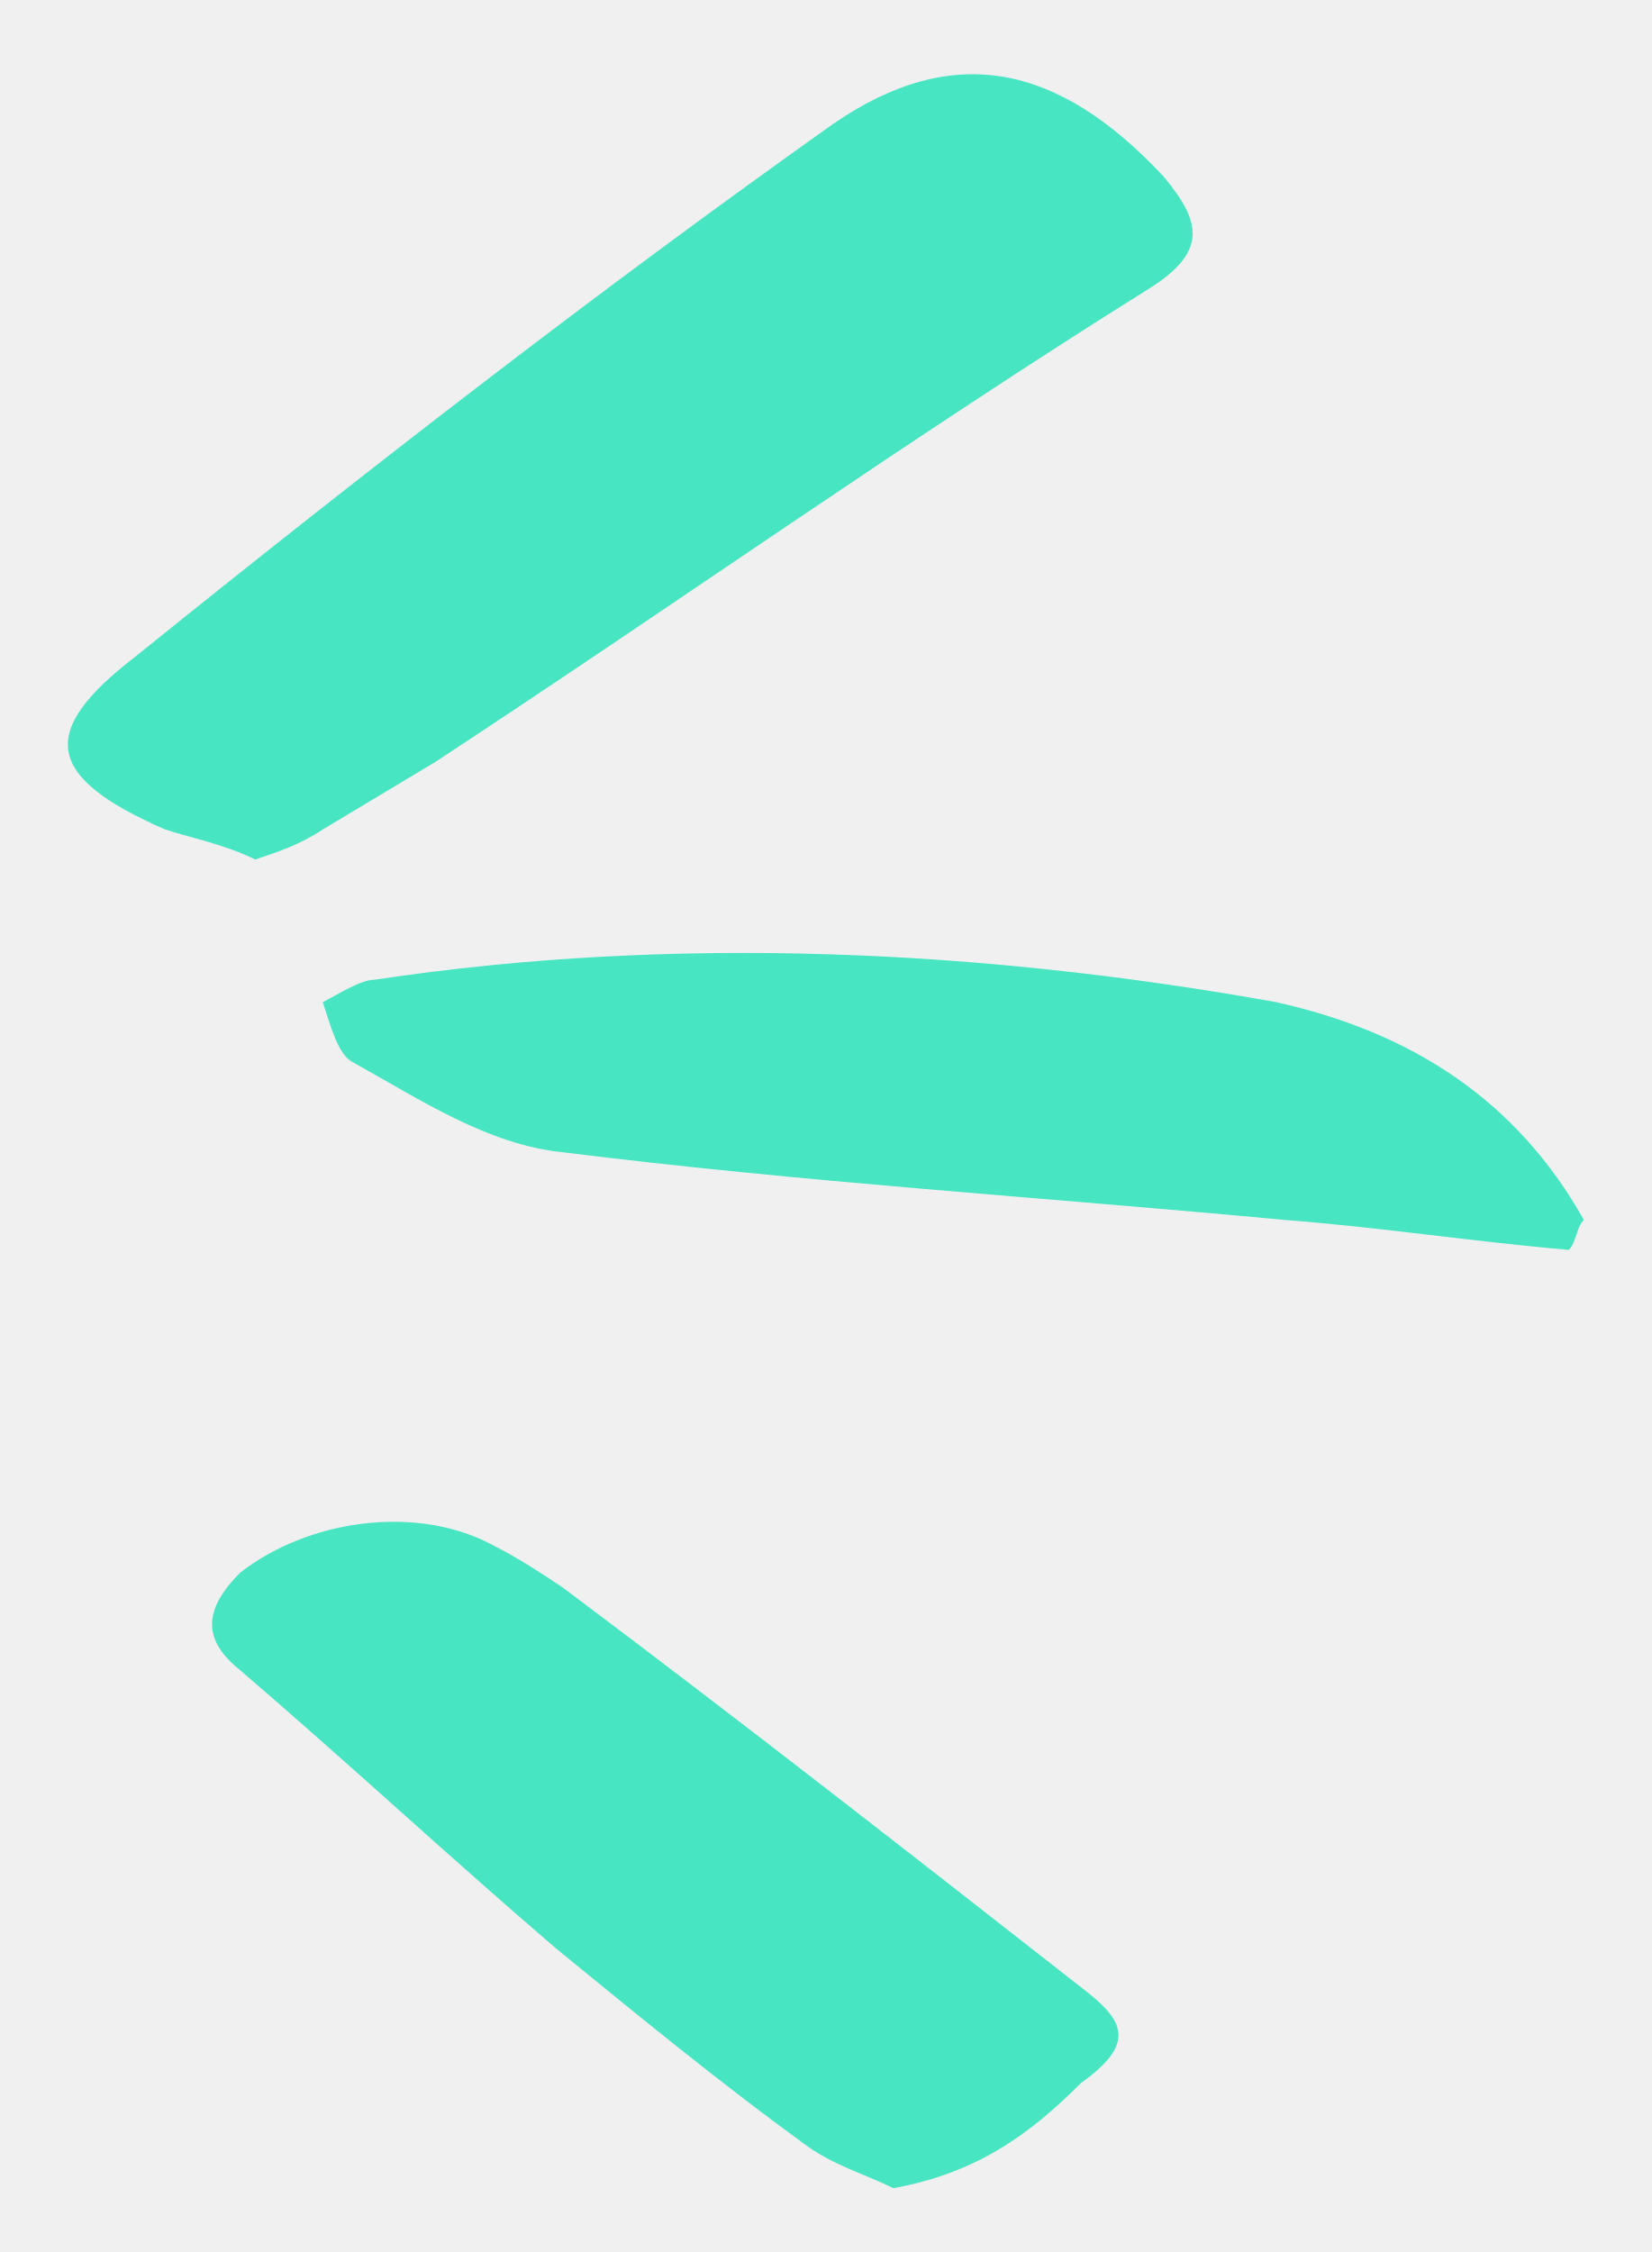
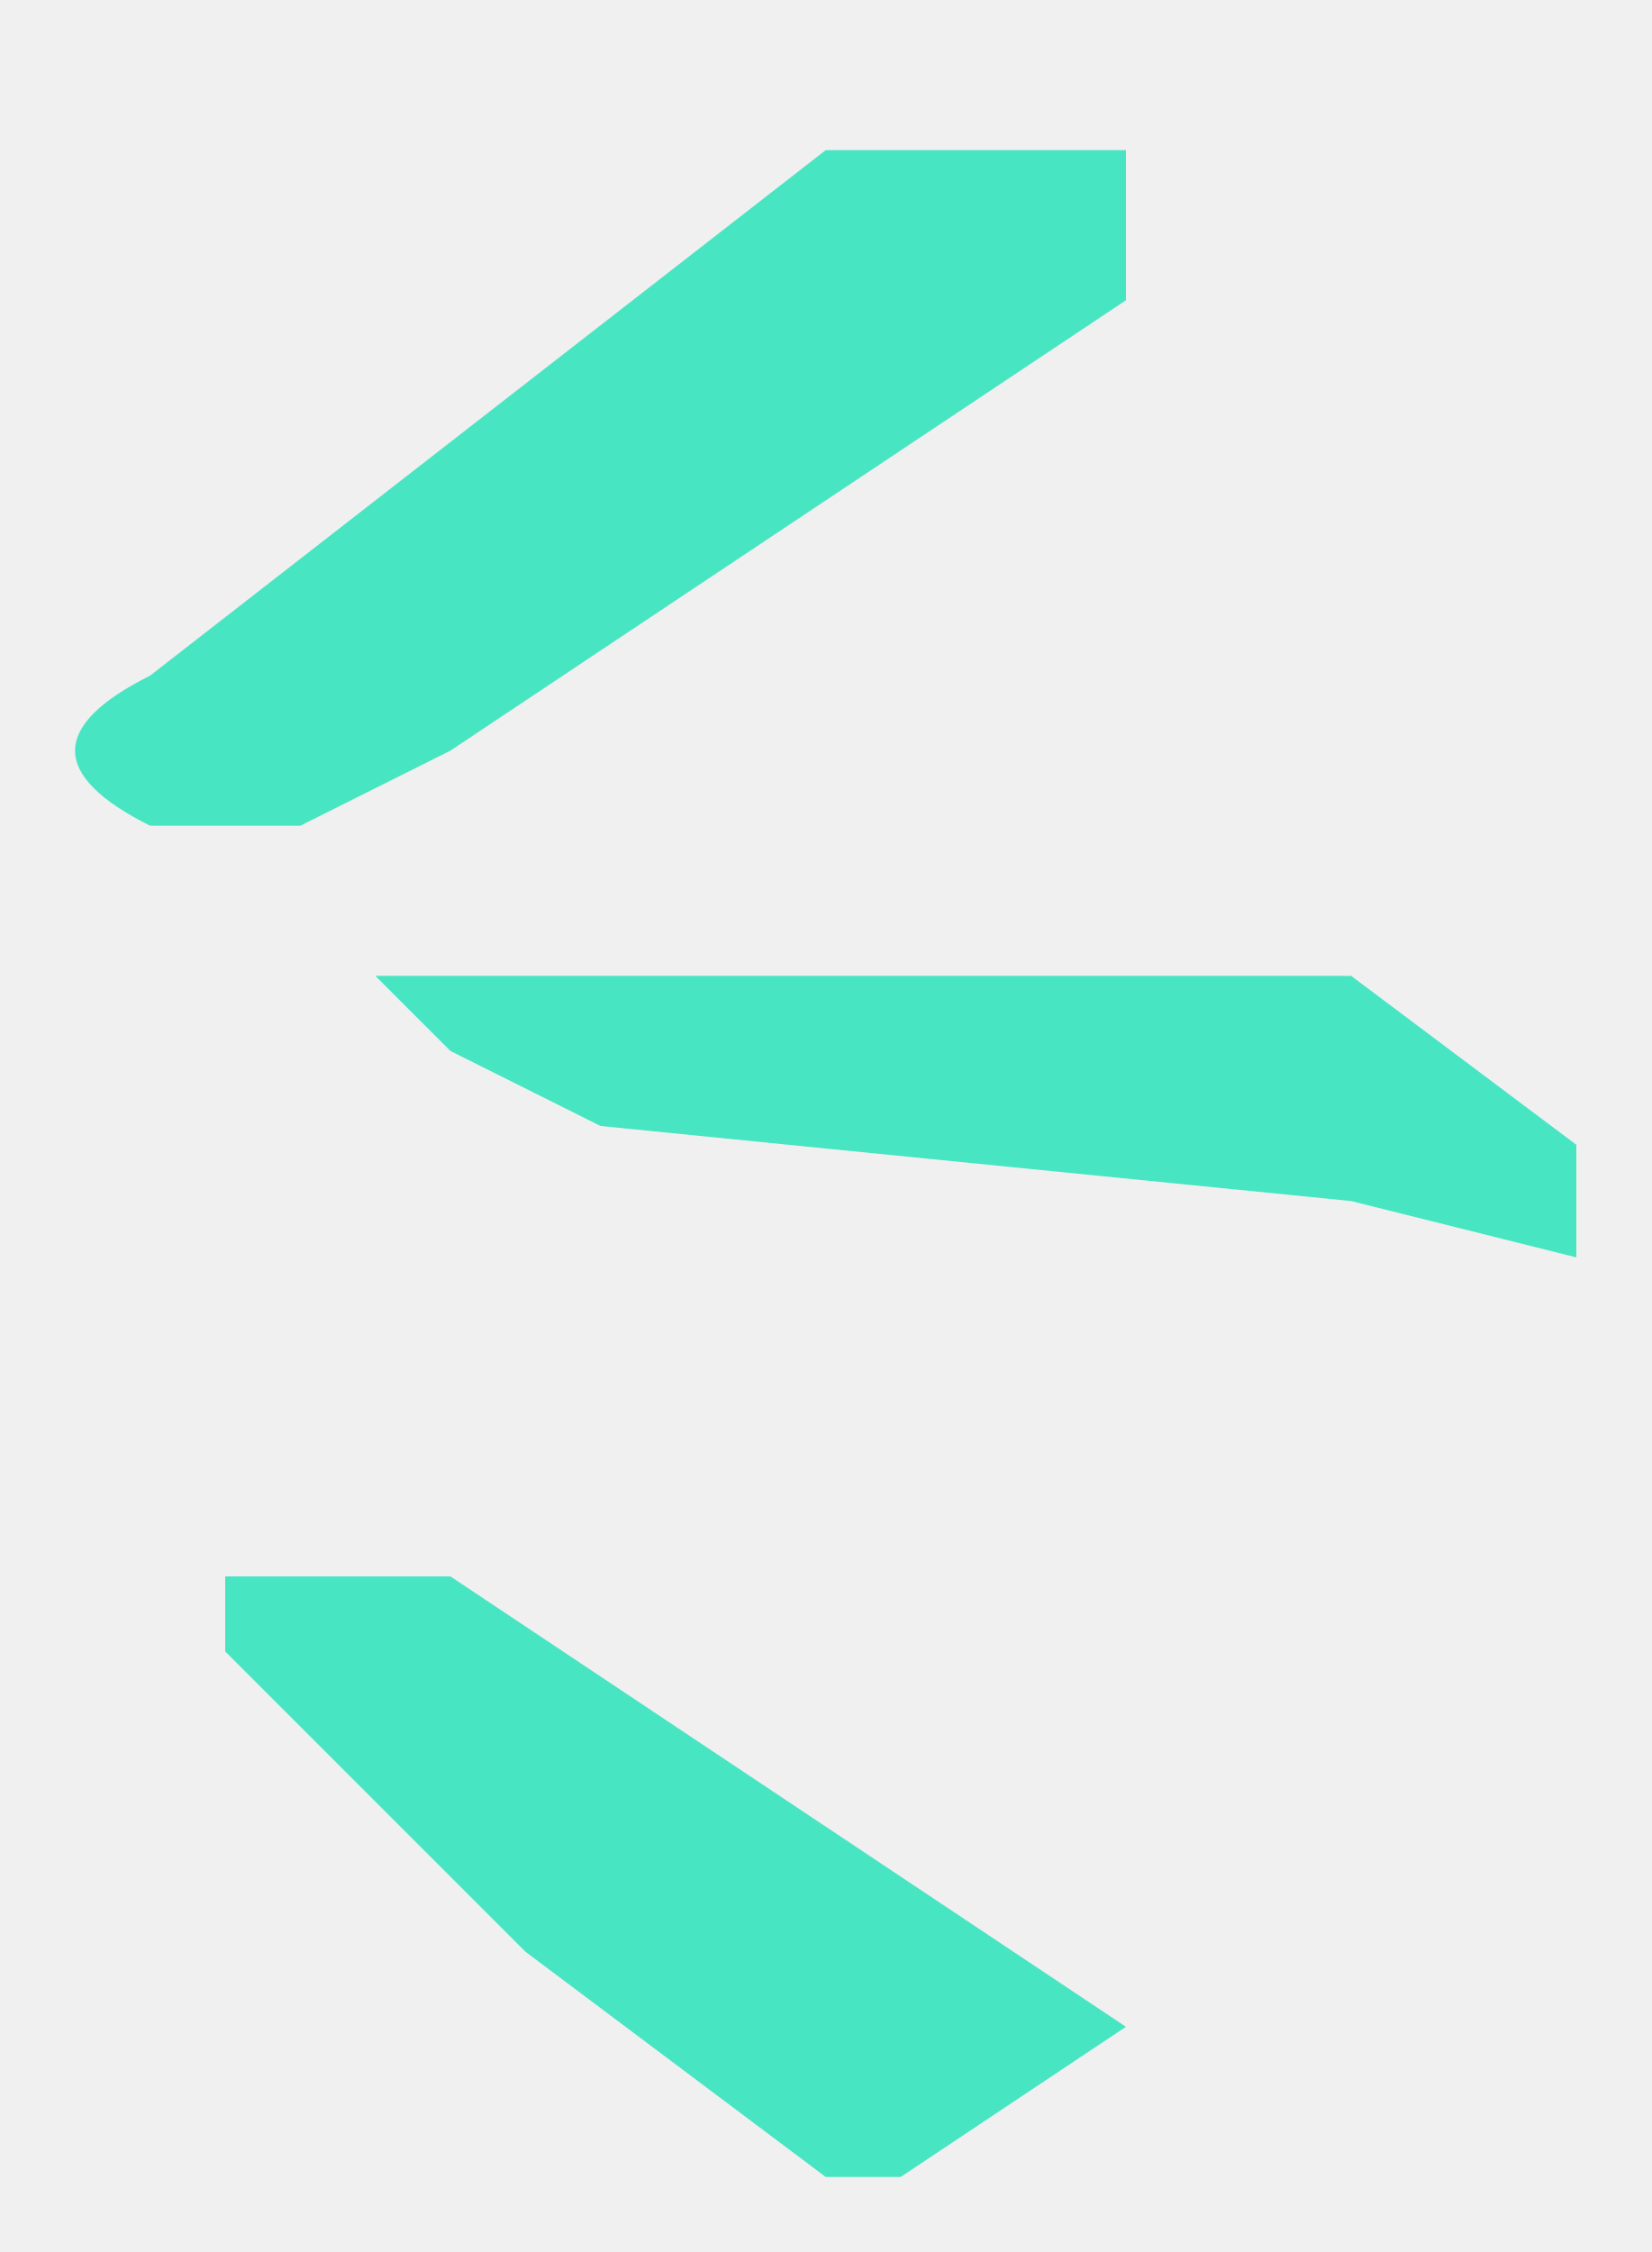
- <svg xmlns="http://www.w3.org/2000/svg" fill="none" height="30" viewBox="0 0 22 30" width="22">
-   <g clip-path="url(#clip0_30_5029)">
-     <path d="M3.4 11.45C3.7 11.35 4 11.25 4.3 11.05C4.8 10.75 5.3 10.45 5.8 10.15C9 8.05 12.1 5.85 15.3 3.85C16.1 3.35 16 2.95 15.5 2.35C14.1 0.85 12.7 0.55 11.1 1.65C8 3.85 4.9 6.25 1.8 8.75C0.5 9.75 0.6 10.35 2.2 11.05C2.5 11.15 3 11.25 3.4 11.45Z" fill="#48E5C2" />
-     <path d="M14.5 26.55C12.2 24.75 9.9 22.95 7.5 21.15C7.2 20.95 6.9 20.75 6.5 20.55C5.5 20.05 4.1 20.25 3.2 20.95C2.7 21.45 2.7 21.85 3.2 22.25C4.6 23.45 6 24.75 7.4 25.95C8.5 26.85 9.6 27.75 10.7 28.55C11.1 28.85 11.5 28.95 11.9 29.15C13 28.95 13.7 28.45 14.4 27.75C15.1 27.25 15 26.95 14.5 26.55Z" fill="#48E5C2" />
-     <path d="M5 13.05C4.8 13.05 4.5 13.25 4.3 13.35C4.4 13.65 4.5 14.05 4.7 14.15C5.6 14.65 6.5 15.25 7.5 15.35C10.7 15.75 13.9 15.95 17.1 16.25C18.4 16.35 19.7 16.55 20.9 16.65C21 16.55 21 16.35 21.1 16.25C20.2 14.65 18.8 13.75 17 13.35C13.1 12.65 9 12.45 5 13.05Z" fill="#48E5C2" />
+ <svg xmlns="http://www.w3.org/2000/svg" width="22" height="30" fill="none" viewBox="0 0 22 30">
+   <g fill="#48e5c2" clip-path="url(#a)">
+     <path d="M3 11h1l2-1 9-6V2h-4L2 9q-2 1 0 2zm12 16-9-6H3v1l4 4 4 3h1zM5 13l1 1 2 1 10 1 4 1v-1l-4-3z" />
  </g>
  <defs>
-     <clipPath id="clip0_30_5029">
-       <rect fill="white" height="28.3" transform="translate(0.899902 0.850006)" width="20.2" />
+     <clipPath id="a">
+       <path fill="#fff" d="M1 1h20v28H1z" />
    </clipPath>
  </defs>
</svg>
